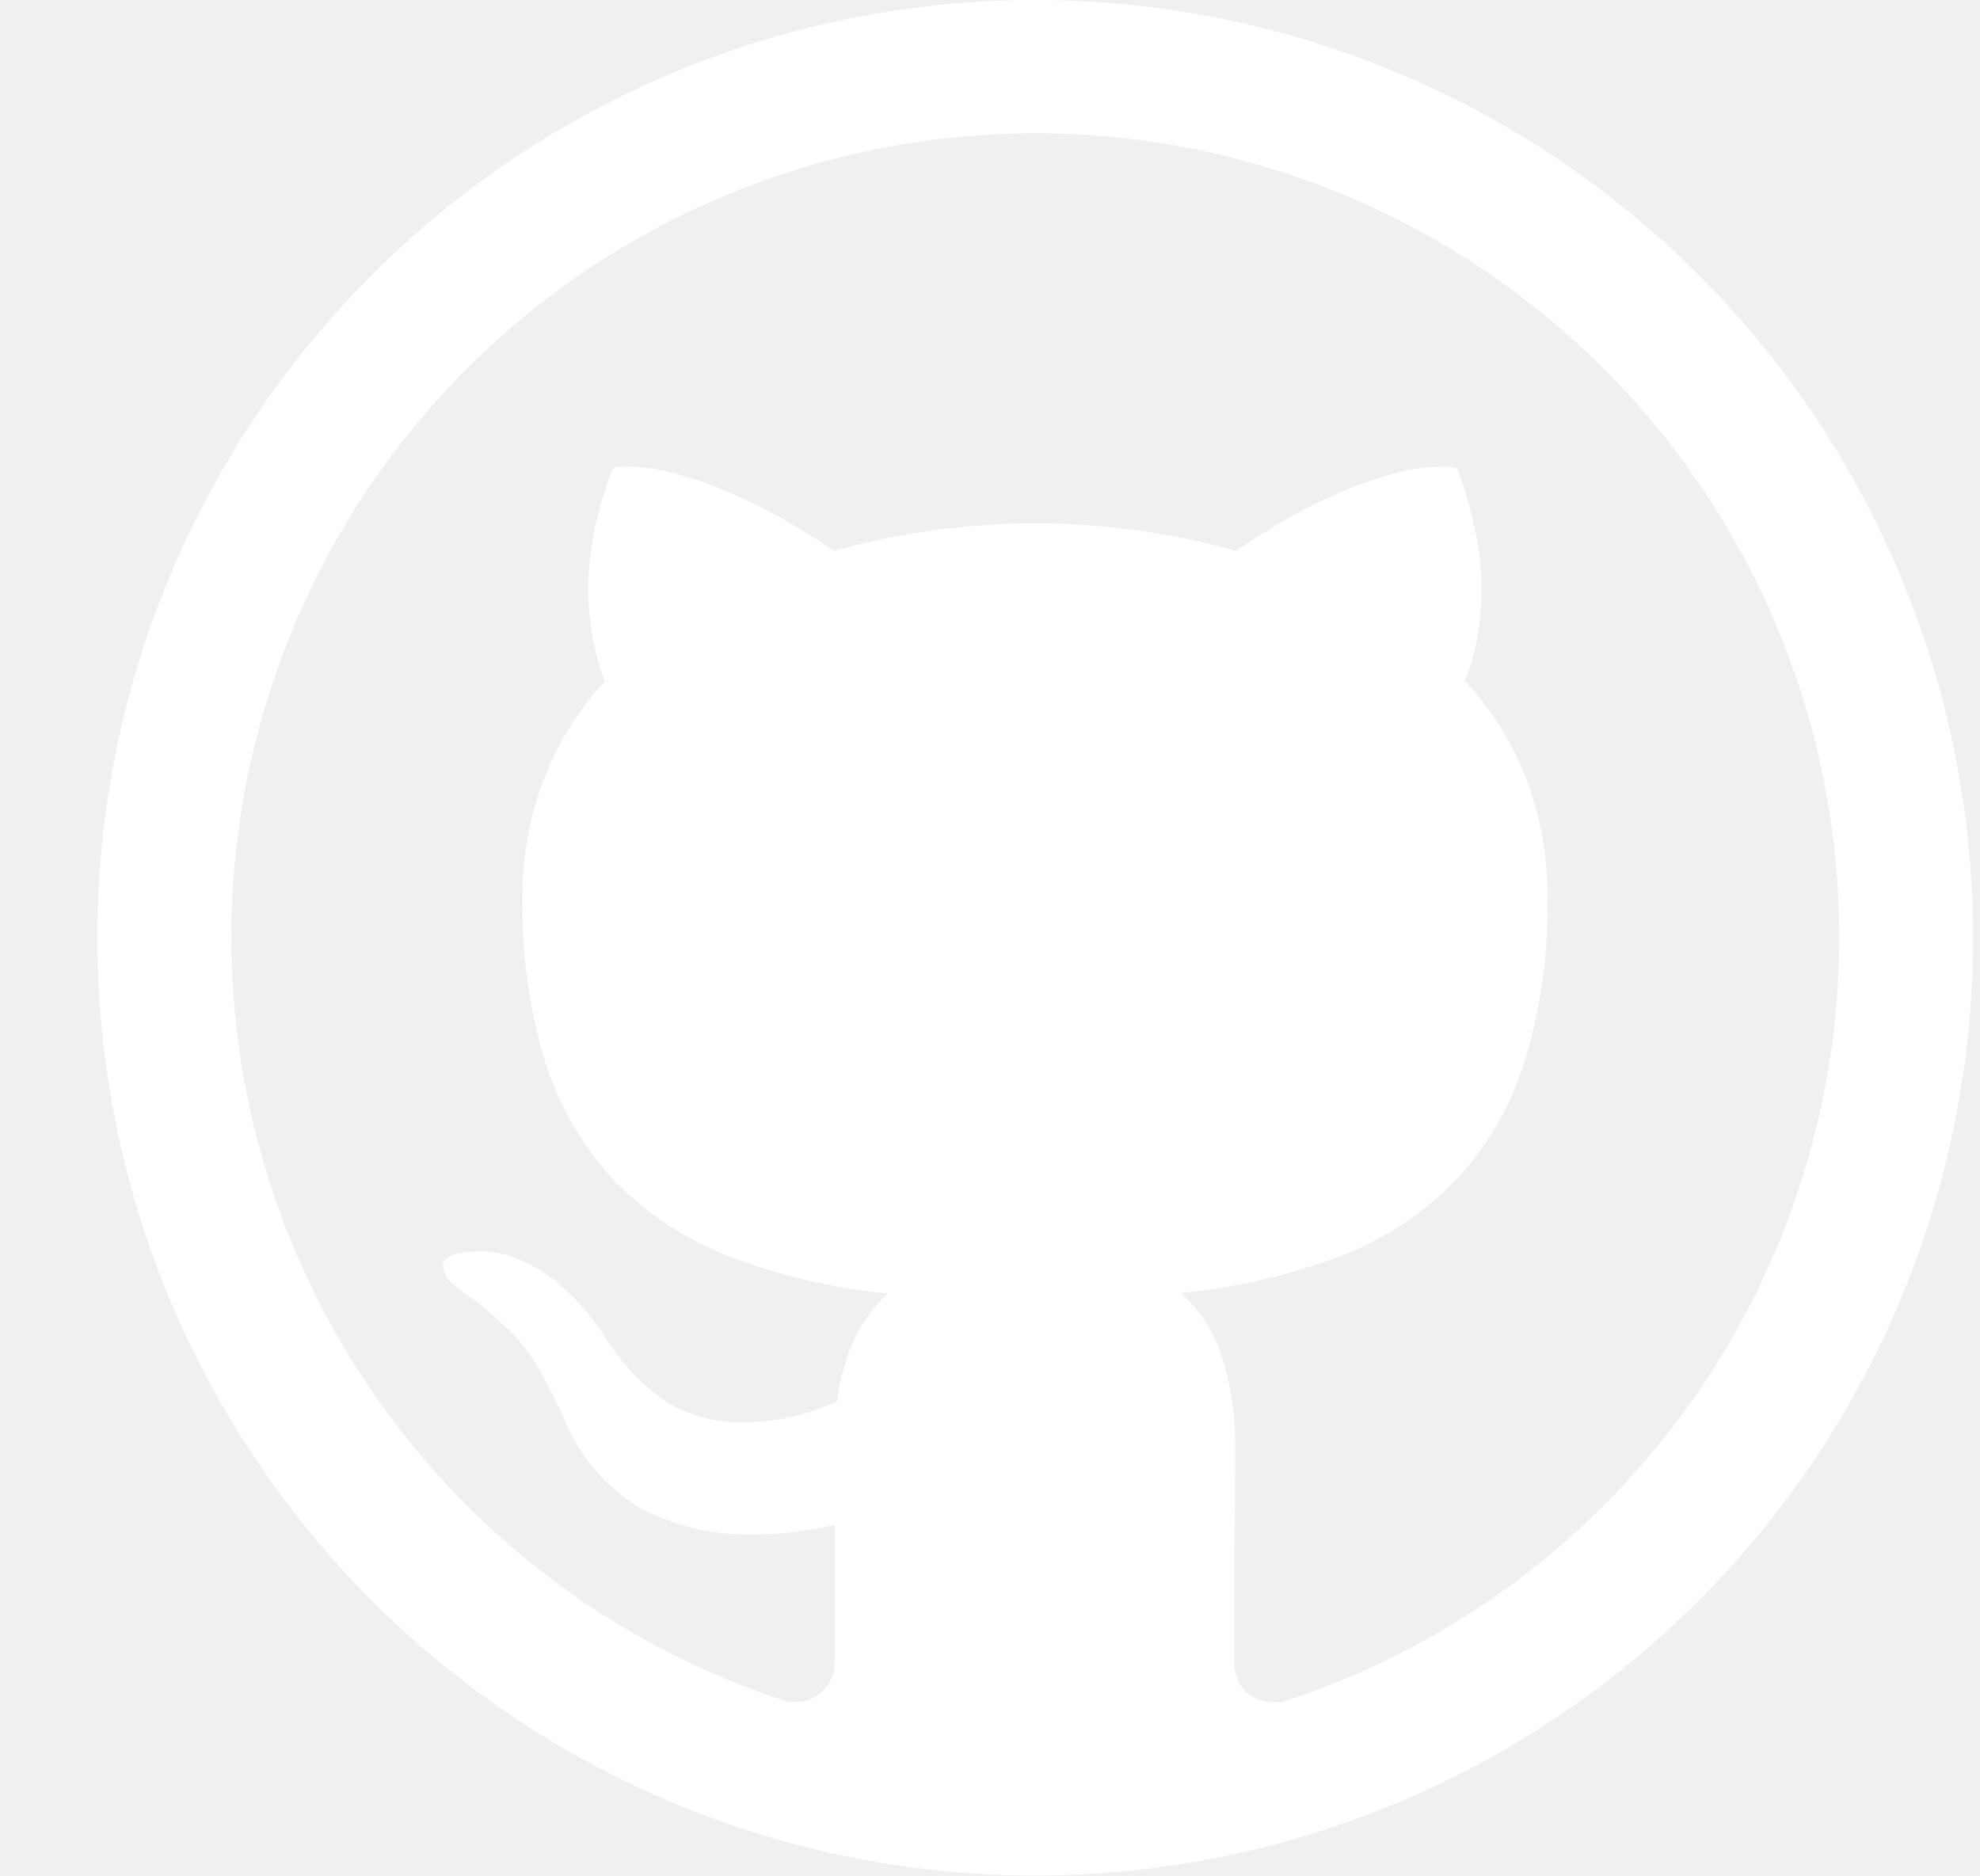
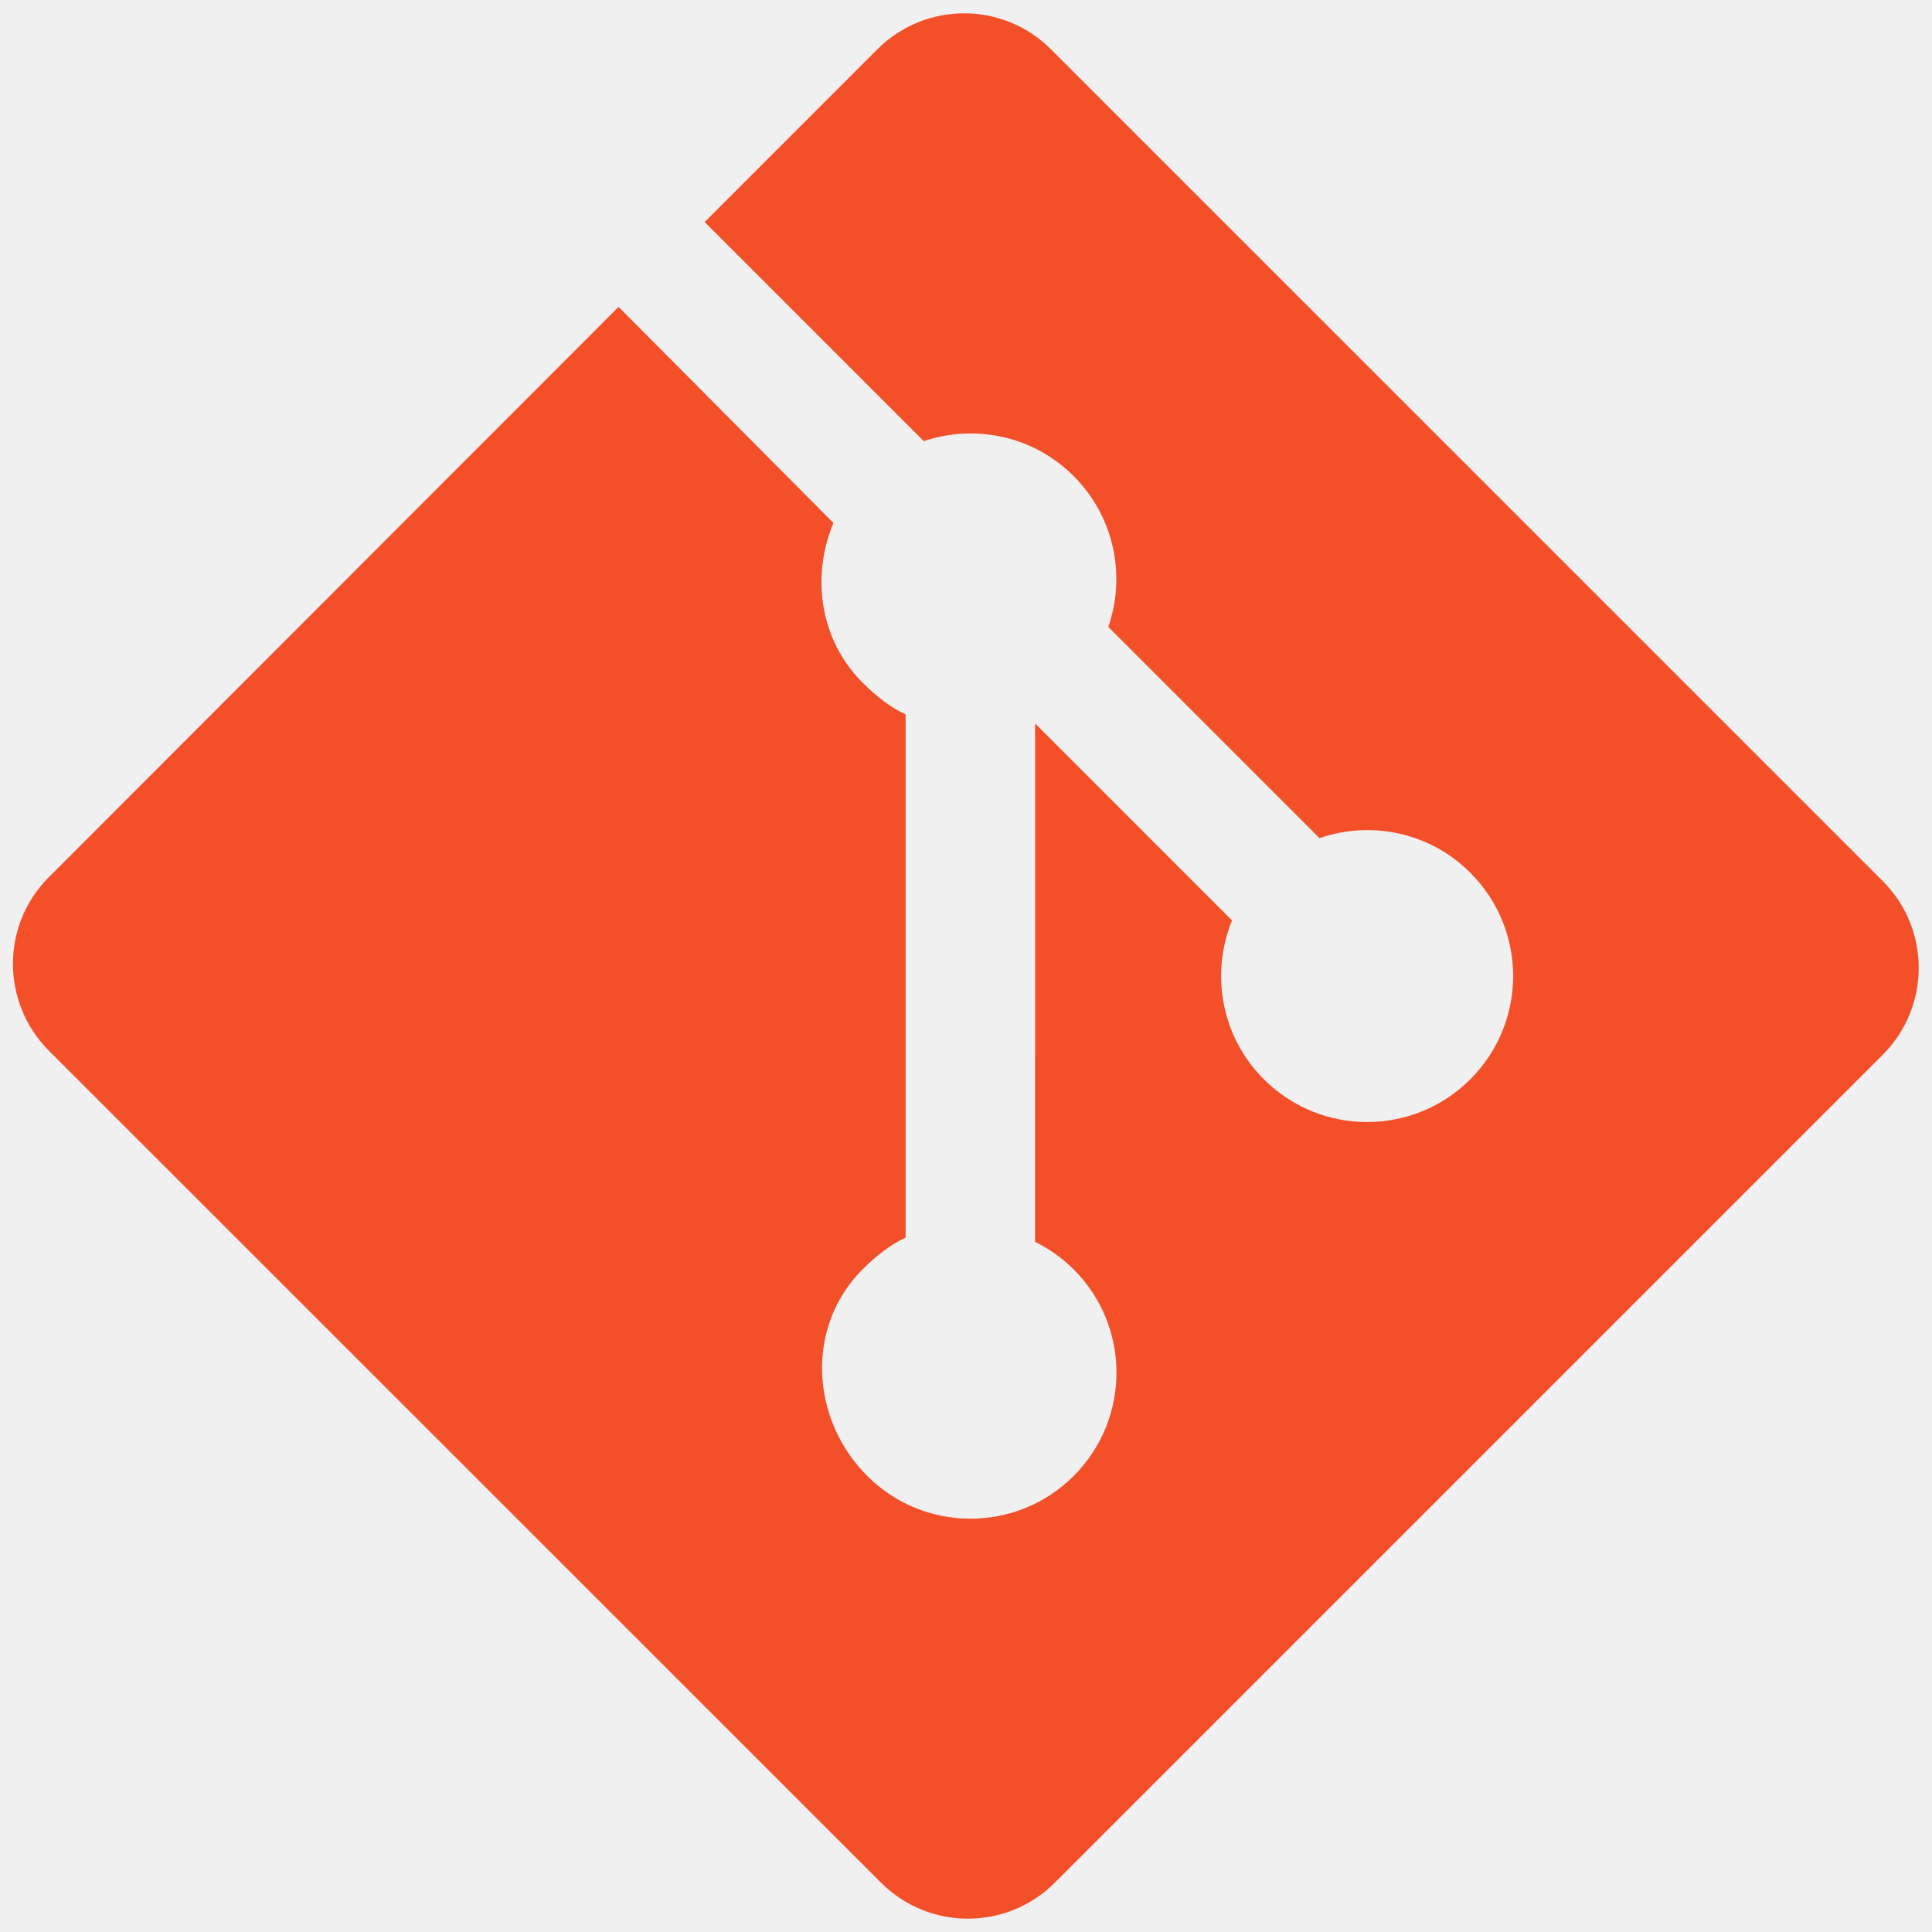
- <svg xmlns="http://www.w3.org/2000/svg" width="19" height="18" viewBox="0 0 19 18" fill="none">
-   <path d="M9.934 0C7.547 0 5.258 0.948 3.57 2.636C1.882 4.324 0.934 6.613 0.934 9C0.934 11.387 1.882 13.676 3.57 15.364C5.258 17.052 7.547 18 9.934 18C12.321 18 14.61 17.052 16.298 15.364C17.986 13.676 18.934 11.387 18.934 9C18.934 6.613 17.986 4.324 16.298 2.636C14.61 0.948 12.321 0 9.934 0ZM12.306 16.337H12.237C12.184 16.34 12.132 16.332 12.082 16.314C12.033 16.296 11.988 16.268 11.95 16.232C11.915 16.195 11.887 16.151 11.87 16.103C11.851 16.055 11.843 16.004 11.845 15.953V14.899C11.85 14.549 11.853 14.194 11.853 13.837C11.851 13.576 11.813 13.316 11.739 13.066C11.669 12.813 11.528 12.585 11.333 12.409C11.856 12.359 12.37 12.24 12.861 12.056C13.276 11.899 13.652 11.652 13.961 11.333C14.266 11.013 14.493 10.626 14.625 10.204C14.784 9.687 14.86 9.147 14.85 8.606C14.852 8.228 14.786 7.853 14.655 7.499C14.521 7.142 14.318 6.815 14.058 6.536C14.114 6.396 14.155 6.249 14.18 6.1C14.205 5.95 14.217 5.798 14.217 5.647C14.217 5.452 14.195 5.257 14.15 5.067C14.109 4.872 14.053 4.681 13.984 4.495C13.958 4.484 13.929 4.479 13.901 4.48H13.818C13.646 4.481 13.476 4.51 13.313 4.563C13.133 4.616 12.957 4.681 12.786 4.758C12.616 4.834 12.45 4.92 12.29 5.015C12.129 5.111 11.986 5.202 11.86 5.287C10.598 4.935 9.265 4.935 8.003 5.287C7.862 5.193 7.719 5.102 7.574 5.015C7.411 4.919 7.243 4.834 7.07 4.759C6.899 4.679 6.722 4.613 6.541 4.563C6.381 4.51 6.213 4.482 6.045 4.48H5.962C5.934 4.479 5.906 4.484 5.88 4.495C5.809 4.681 5.751 4.873 5.707 5.067C5.667 5.258 5.647 5.452 5.646 5.647C5.646 5.798 5.659 5.95 5.685 6.1C5.709 6.249 5.749 6.395 5.805 6.536C5.546 6.816 5.344 7.143 5.211 7.5C5.078 7.854 5.011 8.229 5.013 8.607C5.003 9.145 5.077 9.682 5.232 10.197C5.368 10.619 5.595 11.007 5.895 11.334C6.207 11.65 6.582 11.896 6.995 12.057C7.485 12.245 7.998 12.364 8.52 12.414C8.374 12.546 8.258 12.708 8.181 12.889C8.107 13.068 8.056 13.255 8.031 13.447C7.755 13.579 7.454 13.648 7.149 13.649C6.866 13.661 6.586 13.582 6.351 13.424C6.124 13.257 5.933 13.047 5.787 12.806C5.721 12.705 5.648 12.609 5.568 12.52C5.483 12.425 5.389 12.339 5.289 12.262C5.189 12.188 5.08 12.128 4.965 12.082C4.851 12.033 4.728 12.007 4.604 12.007C4.574 12.008 4.544 12.011 4.514 12.014C4.473 12.014 4.432 12.019 4.392 12.029C4.357 12.038 4.324 12.054 4.295 12.074C4.281 12.082 4.27 12.092 4.262 12.106C4.254 12.119 4.25 12.134 4.25 12.149C4.253 12.185 4.264 12.22 4.282 12.252C4.3 12.283 4.325 12.31 4.355 12.331C4.425 12.386 4.482 12.429 4.529 12.459L4.551 12.475C4.651 12.552 4.747 12.635 4.838 12.725C4.922 12.798 4.998 12.881 5.063 12.972C5.13 13.061 5.189 13.156 5.236 13.258C5.291 13.358 5.349 13.474 5.409 13.605C5.55 13.96 5.801 14.261 6.125 14.464C6.465 14.646 6.846 14.737 7.232 14.727C7.362 14.727 7.494 14.72 7.623 14.704C7.752 14.684 7.881 14.662 8.01 14.636V15.944C8.012 15.996 8.003 16.049 7.984 16.098C7.964 16.147 7.935 16.191 7.897 16.228C7.859 16.265 7.814 16.294 7.765 16.312C7.715 16.33 7.662 16.338 7.61 16.334H7.563C5.814 15.769 4.325 14.598 3.362 13.033C2.4 11.467 2.028 9.609 2.314 7.793C2.6 5.977 3.525 4.324 4.922 3.129C6.319 1.935 8.097 1.279 9.935 1.279C11.773 1.279 13.55 1.935 14.947 3.129C16.345 4.324 17.269 5.977 17.555 7.793C17.841 9.609 17.47 11.467 16.507 13.033C15.545 14.598 14.055 15.769 12.306 16.334V16.337Z" fill="white" />
+ <svg xmlns="http://www.w3.org/2000/svg" viewBox="0 0 128 128" id="git">
+   <path fill="#F34F29" d="M124.742 58.378l-55.117-55.114c-3.172-3.174-8.32-3.174-11.497 0l-11.443 11.446 14.518 14.518c3.375-1.139 7.243-.375 9.932 2.314 2.703 2.706 3.462 6.607 2.293 9.993l13.992 13.994c3.385-1.167 7.292-.413 9.994 2.295 3.78 3.777 3.78 9.9 0 13.679-3.78 3.78-9.901 3.78-13.683 0-2.842-2.844-3.545-7.019-2.105-10.521l-13.048-13.049-.002 34.341c.922.455 1.791 1.063 2.559 1.828 3.779 3.777 3.779 9.898 0 13.683-3.779 3.777-9.904 3.777-13.679 0-3.778-3.784-4.088-9.905-.311-13.683.934-.933 1.855-1.638 2.855-2.11v-34.659c-1-.472-1.92-1.172-2.856-2.111-2.861-2.86-3.396-7.06-1.928-10.576l-14.233-14.313-37.754 37.79c-3.175 3.177-3.155 8.325.02 11.5l55.126 55.114c3.173 3.174 8.325 3.174 11.503 0l54.86-54.858c3.175-3.176 3.178-8.327.004-11.501z" />
</svg>
